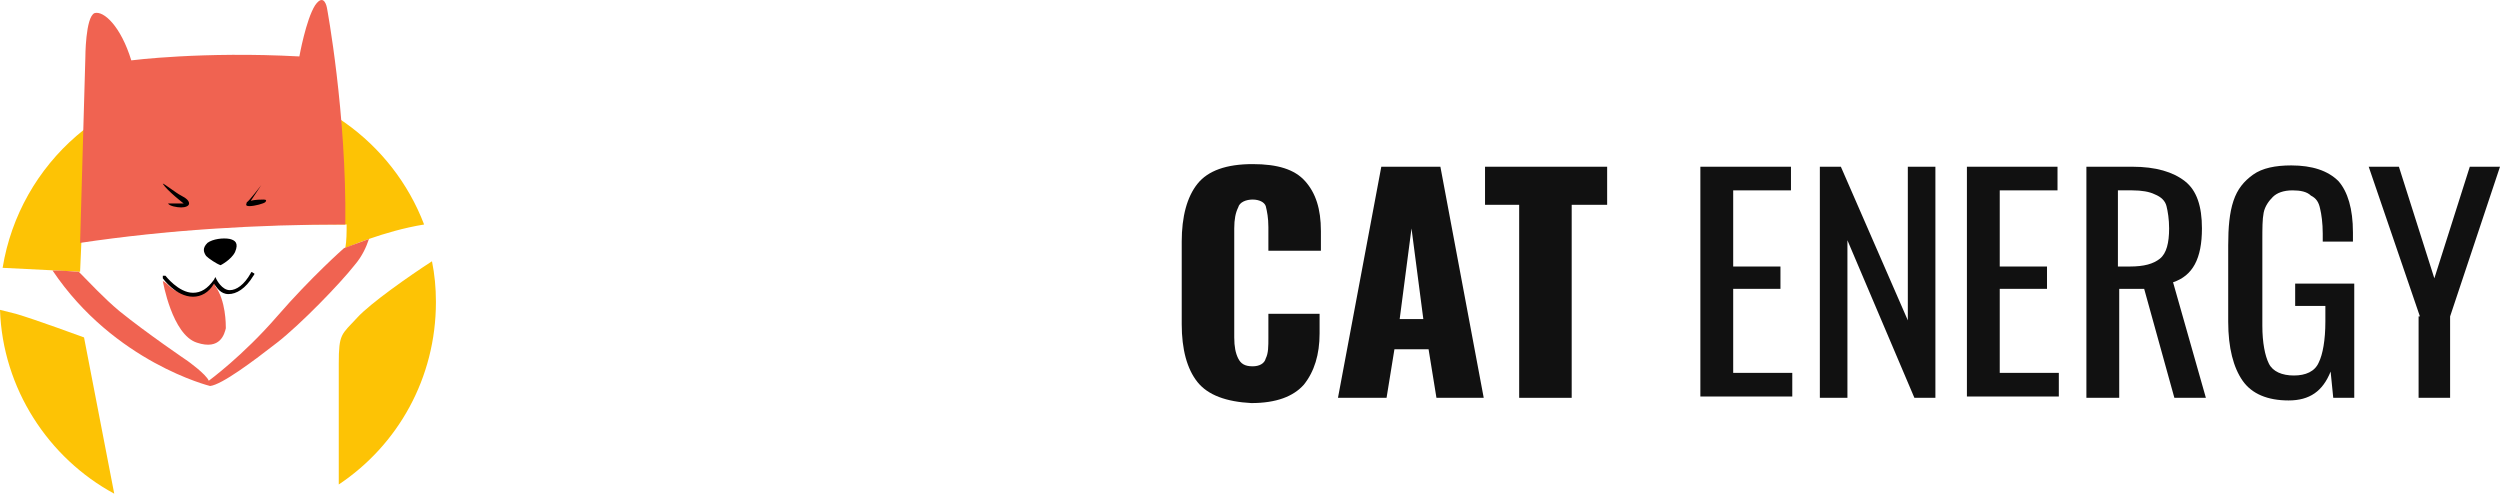
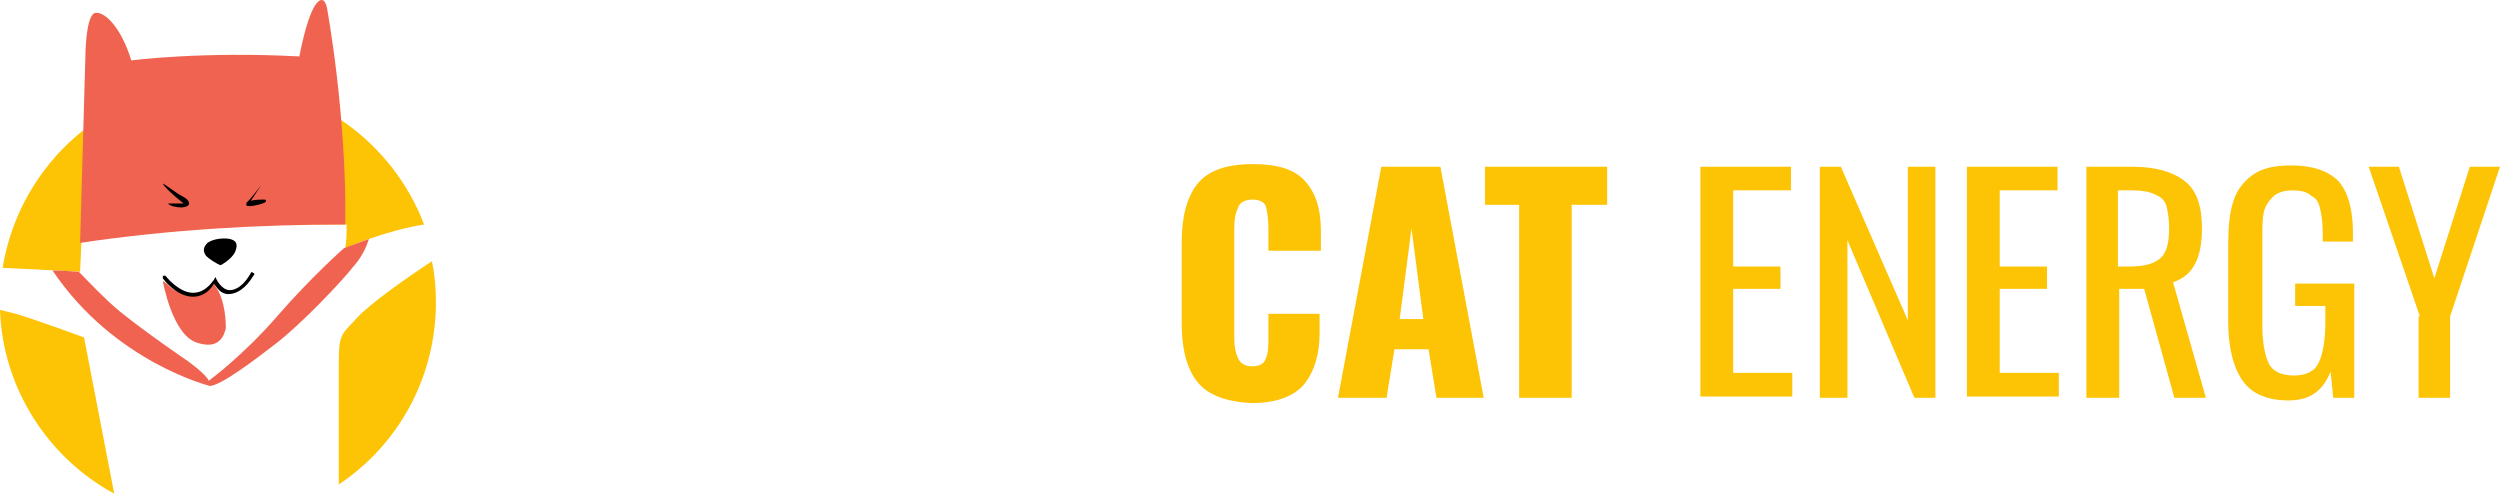
- <svg xmlns="http://www.w3.org/2000/svg" version="1.1" id="Layer_2" x="0px" y="0px" viewBox="0 0.002 190.4 37.598" style="enable-background:new 0 0 33.3 37.6;">
-   <style type="text/css">
-     .st0 {
-       fill: #FDC305;
-     }
-     .st1 {
-       fill: #F06351;
-     }
-   </style>
-   <g>
-     <path class="st0" d="M6.1,20.7l0.1-2.3c6.7-0.9,13.4-1.4,20.2-1.3c0,0.6,0,1.2-0.1,1.8c0,0,2.9-1.3,6-1.8     c-2.4-6.3-8.5-10.8-15.6-10.8c-8.3,0-15.2,6.1-16.5,14.1C2.4,20.5,6.1,20.7,6.1,20.7z" />
-     <path class="st0" d="M27.2,24.2c-1.2,1.3-1.4,1.2-1.4,3.5c0,0.9,0,4.9,0,9.2c4.5-3,7.4-8.1,7.4-13.9c0-1.1-0.1-2.1-0.3-3.1     C31.2,21,28.2,23.1,27.2,24.2z" />
-     <path class="st0" d="M6.4,25.7c0,0-3.8-1.4-5.2-1.8c-0.4-0.1-0.8-0.2-1.2-0.3c0.2,6,3.7,11.3,8.7,14L6.4,25.7z" />
-   </g>
-   <path class="st1" d="M26.3,17.1c0.1-8.5-1.4-16.5-1.4-16.5S24.7-0.6,24,0.4c-0.7,1.1-1.2,3.9-1.2,3.9c-7.4-0.4-12.8,0.3-12.8,0.3   C9.2,2,7.9,0.8,7.2,1C6.5,1.3,6.5,4.4,6.5,4.4L6.1,18.5C12.8,17.5,19.6,17.1,26.3,17.1z" />
-   <path d="M12.4,14c0-0.1,1,0.7,1.4,0.9c0.4,0.2,0.6,0.4,0.6,0.6c0,0.2-0.3,0.3-0.6,0.3s-0.9-0.1-1-0.3c0,0,0.6,0,0.9,0h0.3   C14.1,15.6,12.7,14.5,12.4,14z" />
-   <path d="M19.9,14.1c0,0-1,1.3-1.1,1.3c0,0.1-0.2,0.3,0.2,0.3s1.1-0.2,1.2-0.3c0.1-0.1,0.1-0.2-0.1-0.2c-0.2,0-0.7,0-1,0.1L19.9,14.1   C19.9,14.1,20,14,19.9,14.1z" />
-   <path d="M16.8,20.2c0,0,0.8-0.4,1.1-1c0.3-0.7,0-0.9-0.4-1c-0.5-0.1-1.3,0-1.7,0.3c-0.4,0.4-0.3,0.7-0.1,1   C15.9,19.7,16.5,20.1,16.8,20.2z" />
-   <path class="st1" d="M16.3,21.5c0,0-0.2,0.4-0.5,0.6c-0.2,0.2-0.6,0.4-1,0.4c-0.6,0-1.1-0.2-1.5-0.4c-0.2-0.1-0.4-0.3-0.5-0.4   c-0.2-0.2-0.4-0.3-0.4-0.3s0.7,4.1,2.6,4.7c1.8,0.6,2.1-0.7,2.2-1.1c0-0.3,0-2.1-0.8-3.2C16.5,21.4,16.4,21.6,16.3,21.5z" />
-   <g>
-     <path d="M14.7,22.6C14.7,22.6,14.7,22.6,14.7,22.6c-1.3,0-2.3-1.4-2.3-1.4c0-0.1,0-0.2,0-0.2c0.1,0,0.2,0,0.2,0c0,0,1,1.3,2.1,1.3     c0,0,0,0,0,0c0.6,0,1.1-0.3,1.6-1l0.1-0.2l0.1,0.2c0,0,0.4,0.8,1,0.8c0.5,0,1.1-0.4,1.6-1.3c0-0.1,0.1-0.1,0.2,0     c0.1,0,0.1,0.1,0,0.2c-0.6,1-1.3,1.4-1.9,1.4c-0.6,0-0.9-0.5-1.1-0.8C15.9,22.3,15.3,22.6,14.7,22.6z" />
-   </g>
-   <path class="st1" d="M26.2,18.9c0,0-2.5,2.2-5.1,5.2S15.9,29,15.9,29c-0.2-0.5-1.6-1.5-1.6-1.5s-3.1-2.1-5.2-3.8   c-1.2-1-2.3-2.2-3.1-3c-0.3,0-1.1-0.1-2-0.1c4.7,7,12,8.8,12,8.8c0.9-0.1,3.3-1.9,5.1-3.3c1.8-1.4,4.8-4.5,5.9-5.9   c0.6-0.7,0.9-1.4,1.1-2C27,18.6,26.2,18.9,26.2,18.9z" />
-   <g transform="matrix(1, 0, 0, 1, 90, 12.5)">
-     <path class="st0" d="M1.2,16.6c-0.8-1-1.2-2.5-1.2-4.4V5.9c0-1.9,0.4-3.4,1.2-4.4C2,0.5,3.4,0,5.4,0c1.9,0,3.2,0.4,4,1.3     c0.8,0.9,1.2,2.1,1.2,3.8v1.5H6.6V4.8c0-0.7-0.1-1.2-0.2-1.6C6.3,2.9,5.9,2.7,5.4,2.7S4.4,2.9,4.3,3.3C4.1,3.7,4,4.2,4,4.9v8.3     c0,0.7,0.1,1.2,0.3,1.6c0.2,0.4,0.5,0.6,1.1,0.6c0.5,0,0.9-0.2,1-0.6c0.2-0.4,0.2-0.9,0.2-1.6v-1.8h3.9v1.5c0,1.6-0.4,2.9-1.2,3.9     c-0.8,0.9-2.1,1.4-4,1.4C3.4,18.1,2,17.6,1.2,16.6z" style="fill: rgb(17, 17, 17);" />
-     <path class="st0" d="M15.2,0.2h4.5L23,17.8h-3.6l-0.6-3.7h-2.6l-0.6,3.7h-3.7L15.2,0.2z M18.4,11.8l-0.9-6.9l-0.9,6.9H18.4z" style="fill: rgb(17, 17, 17);" />
-     <path class="st0" d="M25.8,3.1h-2.7V0.2h9.3v2.9h-2.7v14.7h-4V3.1z" style="fill: rgb(17, 17, 17);" />
-     <path class="st0" d="M39.5,0.2h6.9v1.8H42v5.8h3.6v1.7H42v6.4h4.5v1.8h-7V0.2z" style="fill: rgb(17, 17, 17);" />
-     <path class="st0" d="M48.5,0.2h1.7l5.1,11.7V0.2h2.1v17.6h-1.6l-5.1-12v12h-2.1V0.2z" style="fill: rgb(17, 17, 17);" />
-     <path class="st0" d="M59.8,0.2h6.9v1.8h-4.4v5.8h3.6v1.7h-3.6v6.4h4.5v1.8h-7V0.2z" style="fill: rgb(17, 17, 17);" />
-     <path class="st0" d="M68.8,0.2h3.6c1.8,0,3.1,0.4,4,1.1s1.3,1.9,1.3,3.6c0,2.3-0.7,3.6-2.2,4.1l2.5,8.8h-2.4l-2.3-8.3h-1.9v8.3     h-2.5V0.2z M72.2,7.8c1.1,0,1.8-0.2,2.3-0.6C75,6.8,75.2,6,75.2,4.9c0-0.7-0.1-1.3-0.2-1.7s-0.4-0.7-0.9-0.9     c-0.4-0.2-1-0.3-1.7-0.3h-1.1v5.8H72.2z" style="fill: rgb(17, 17, 17);" />
-     <path class="st0" d="M80.8,16.5c-0.7-1-1.1-2.5-1.1-4.5V6.2c0-1.4,0.1-2.5,0.4-3.4c0.3-0.9,0.8-1.5,1.5-2c0.7-0.5,1.7-0.7,2.9-0.7     c1.6,0,2.8,0.4,3.6,1.2c0.7,0.8,1.1,2.1,1.1,3.9v0.7h-2.3V5.3c0-0.8-0.1-1.5-0.2-1.9c-0.1-0.5-0.3-0.8-0.7-1     C85.7,2.1,85.2,2,84.6,2c-0.7,0-1.2,0.2-1.5,0.5c-0.3,0.3-0.6,0.7-0.7,1.2c-0.1,0.5-0.1,1.2-0.1,2.1v6.5c0,1.3,0.2,2.3,0.5,2.9     c0.3,0.6,1,0.9,1.9,0.9c0.9,0,1.6-0.3,1.9-1c0.3-0.6,0.5-1.7,0.5-3.1v-1.2h-2.3V9.1h4.5v8.7h-1.6l-0.2-2c-0.6,1.5-1.6,2.2-3.2,2.2     C82.7,18,81.5,17.5,80.8,16.5z" style="fill: rgb(17, 17, 17);" />
-     <path class="st0" d="M94.3,11.6L90.4,0.2h2.3l2.7,8.5l2.7-8.5h2.3l-3.8,11.4v6.2h-2.4V11.6z" style="fill: rgb(17, 17, 17);" />
-   </g>
+ <svg xmlns="http://www.w3.org/2000/svg" version="1.1" id="Layer_2" x="0" y="0" viewBox="0 0.002 190.4 37.598">
+   <style>.st0{fill:#fdc305}.st1{fill:#f06351}</style>
+   <path class="st0" d="M6.1 20.7l.1-2.3c6.7-.9 13.4-1.4 20.2-1.3 0 .6 0 1.2-.1 1.8 0 0 2.9-1.3 6-1.8-2.4-6.3-8.5-10.8-15.6-10.8C8.4 6.3 1.5 12.4.2 20.4c2.2.1 5.9.3 5.9.3zm21.1 3.5c-1.2 1.3-1.4 1.2-1.4 3.5v9.2c4.5-3 7.4-8.1 7.4-13.9 0-1.1-.1-2.1-.3-3.1-1.7 1.1-4.7 3.2-5.7 4.3zM6.4 25.7s-3.8-1.4-5.2-1.8L0 23.6c.2 6 3.7 11.3 8.7 14L6.4 25.7z" />
+   <path class="st1" d="M26.3 17.1C26.4 8.6 24.9.6 24.9.6s-.2-1.2-.9-.2c-.7 1.1-1.2 3.9-1.2 3.9-7.4-.4-12.8.3-12.8.3C9.2 2 7.9.8 7.2 1c-.7.3-.7 3.4-.7 3.4l-.4 14.1c6.7-1 13.5-1.4 20.2-1.4z" />
+   <path d="M12.4 14c0-.1 1 .7 1.4.9.4.2.6.4.6.6 0 .2-.3.3-.6.3s-.9-.1-1-.3H14c.1.1-1.3-1-1.6-1.5zm7.5.1s-1 1.3-1.1 1.3c0 .1-.2.3.2.3s1.1-.2 1.2-.3c.1-.1.1-.2-.1-.2s-.7 0-1 .1l.8-1.2s.1-.1 0 0zm-3.1 6.1s.8-.4 1.1-1c.3-.7 0-.9-.4-1-.5-.1-1.3 0-1.7.3-.4.4-.3.7-.1 1 .2.2.8.6 1.1.7z" />
+   <path class="st1" d="M16.3 21.5s-.2.4-.5.6c-.2.2-.6.4-1 .4-.6 0-1.1-.2-1.5-.4-.2-.1-.4-.3-.5-.4-.2-.2-.4-.3-.4-.3s.7 4.1 2.6 4.7c1.8.6 2.1-.7 2.2-1.1 0-.3 0-2.1-.8-3.2.1-.4 0-.2-.1-.3z" />
+   <path d="M14.7 22.6c-1.3 0-2.3-1.4-2.3-1.4V21h.2s1 1.3 2.1 1.3c.6 0 1.1-.3 1.6-1l.1-.2.1.2s.4.8 1 .8c.5 0 1.1-.4 1.6-1.3 0-.1.1-.1.2 0 .1 0 .1.1 0 .2-.6 1-1.3 1.4-1.9 1.4-.6 0-.9-.5-1.1-.8-.4.7-1 1-1.6 1z" />
+   <path class="st1" d="M26.2 18.9s-2.5 2.2-5.1 5.2-5.2 4.9-5.2 4.9c-.2-.5-1.6-1.5-1.6-1.5s-3.1-2.1-5.2-3.8c-1.2-1-2.3-2.2-3.1-3-.3 0-1.1-.1-2-.1 4.7 7 12 8.8 12 8.8.9-.1 3.3-1.9 5.1-3.3 1.8-1.4 4.8-4.5 5.9-5.9.6-.7.9-1.4 1.1-2-1.1.4-1.9.7-1.9.7z" />
+   <path class="st0" d="M1.2 16.6c-.8-1-1.2-2.5-1.2-4.4V5.9C0 4 .4 2.5 1.2 1.5 2 .5 3.4 0 5.4 0c1.9 0 3.2.4 4 1.3.8.9 1.2 2.1 1.2 3.8v1.5h-4V4.8c0-.7-.1-1.2-.2-1.6-.1-.3-.5-.5-1-.5s-1 .2-1.1.6c-.2.4-.3.9-.3 1.6v8.3c0 .7.1 1.2.3 1.6.2.4.5.6 1.1.6.5 0 .9-.2 1-.6.2-.4.2-.9.2-1.6v-1.8h3.9v1.5c0 1.6-.4 2.9-1.2 3.9-.8.9-2.1 1.4-4 1.4-1.9-.1-3.3-.6-4.1-1.6zM15.2.2h4.5L23 17.8h-3.6l-.6-3.7h-2.6l-.6 3.7h-3.7L15.2.2zm3.2 11.6l-.9-6.9-.9 6.9h1.8zm7.4-8.7h-2.7V.2h9.3v2.9h-2.7v14.7h-4V3.1zM39.5.2h6.9V2H42v5.8h3.6v1.7H42v6.4h4.5v1.8h-7V.2zm9 0h1.7l5.1 11.7V.2h2.1v17.6h-1.6l-5.1-12v12h-2.1V.2zm11.3 0h6.9V2h-4.4v5.8h3.6v1.7h-3.6v6.4h4.5v1.8h-7V.2zm9 0h3.6c1.8 0 3.1.4 4 1.1s1.3 1.9 1.3 3.6c0 2.3-.7 3.6-2.2 4.1l2.5 8.8h-2.4l-2.3-8.3h-1.9v8.3h-2.5V.2zm3.4 7.6c1.1 0 1.8-.2 2.3-.6.5-.4.7-1.2.7-2.3 0-.7-.1-1.3-.2-1.7s-.4-.7-.9-.9c-.4-.2-1-.3-1.7-.3h-1.1v5.8h.9zm8.6 8.7c-.7-1-1.1-2.5-1.1-4.5V6.2c0-1.4.1-2.5.4-3.4.3-.9.8-1.5 1.5-2s1.7-.7 2.9-.7c1.6 0 2.8.4 3.6 1.2.7.8 1.1 2.1 1.1 3.9v.7h-2.3v-.6c0-.8-.1-1.5-.2-1.9-.1-.5-.3-.8-.7-1-.3-.3-.8-.4-1.4-.4-.7 0-1.2.2-1.5.5-.3.3-.6.7-.7 1.2-.1.5-.1 1.2-.1 2.1v6.5c0 1.3.2 2.3.5 2.9.3.6 1 .9 1.9.9.9 0 1.6-.3 1.9-1 .3-.6.5-1.7.5-3.1v-1.2h-2.3V9.1h4.5v8.7h-1.6l-.2-2c-.6 1.5-1.6 2.2-3.2 2.2s-2.8-.5-3.5-1.5zm13.5-4.9L90.4.2h2.3l2.7 8.5L98.1.2h2.3l-3.8 11.4v6.2h-2.4v-6.2z" fill="#111" transform="translate(90 12.5)" />
</svg>
